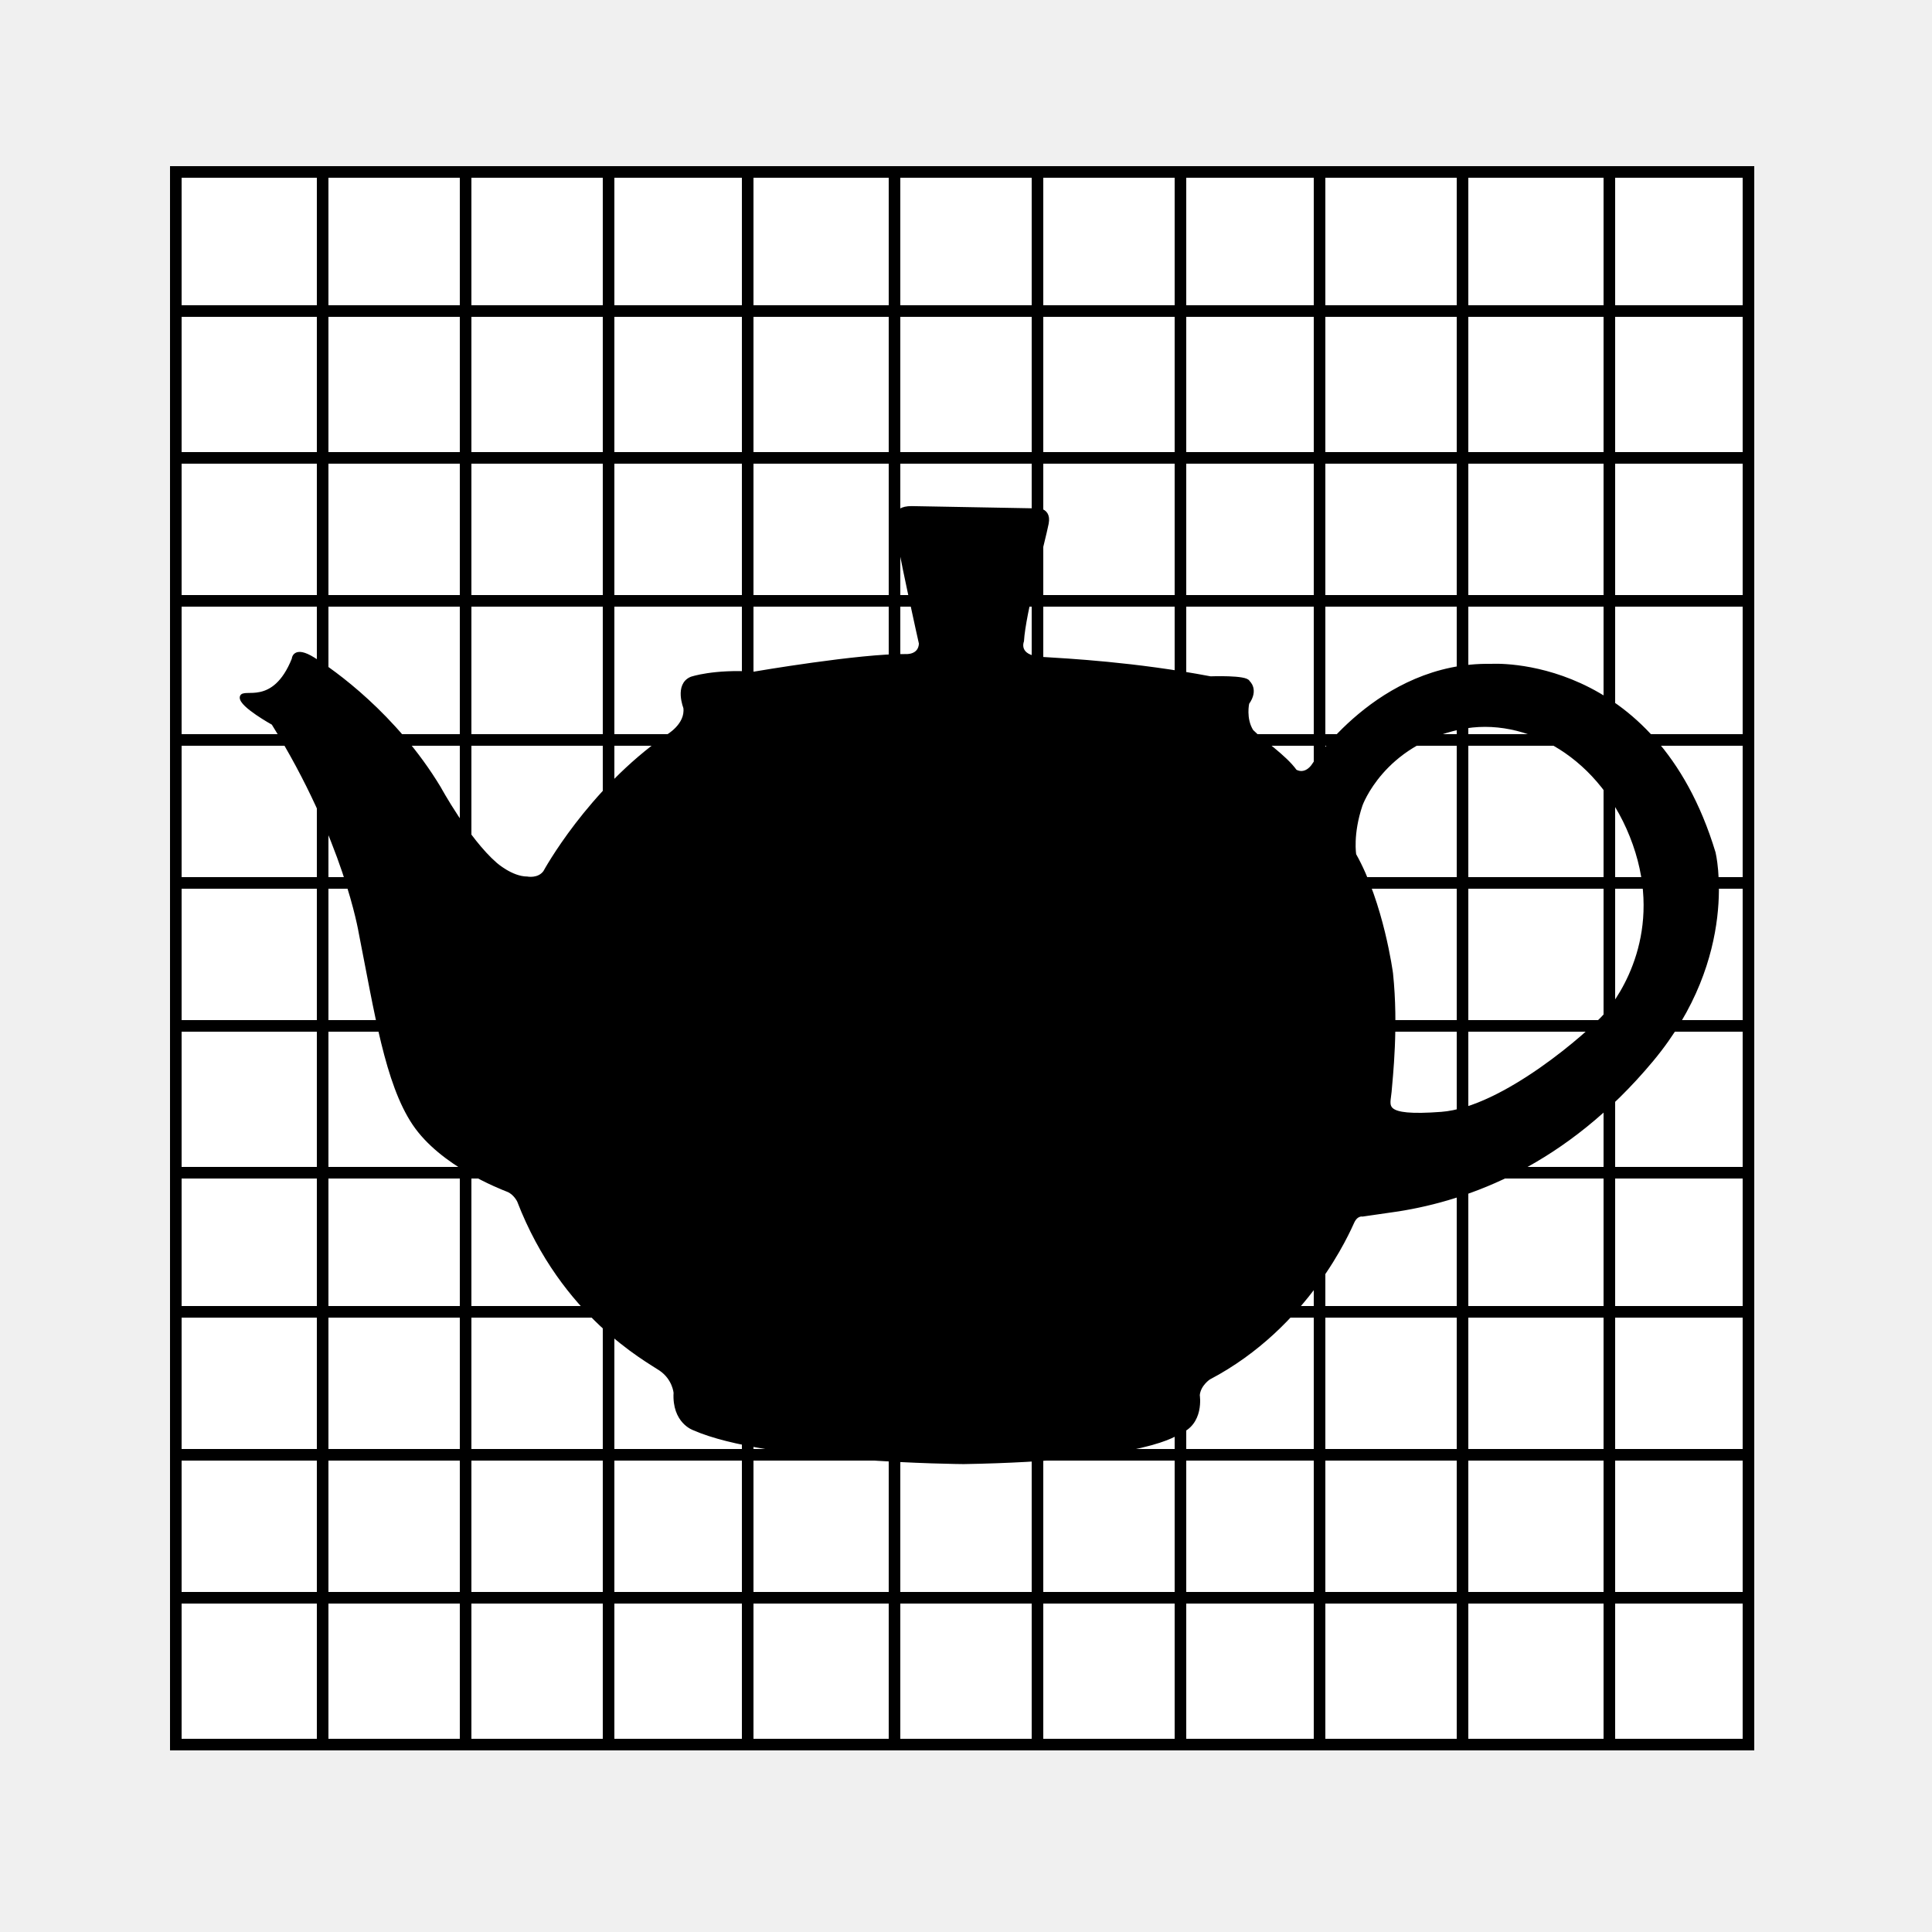
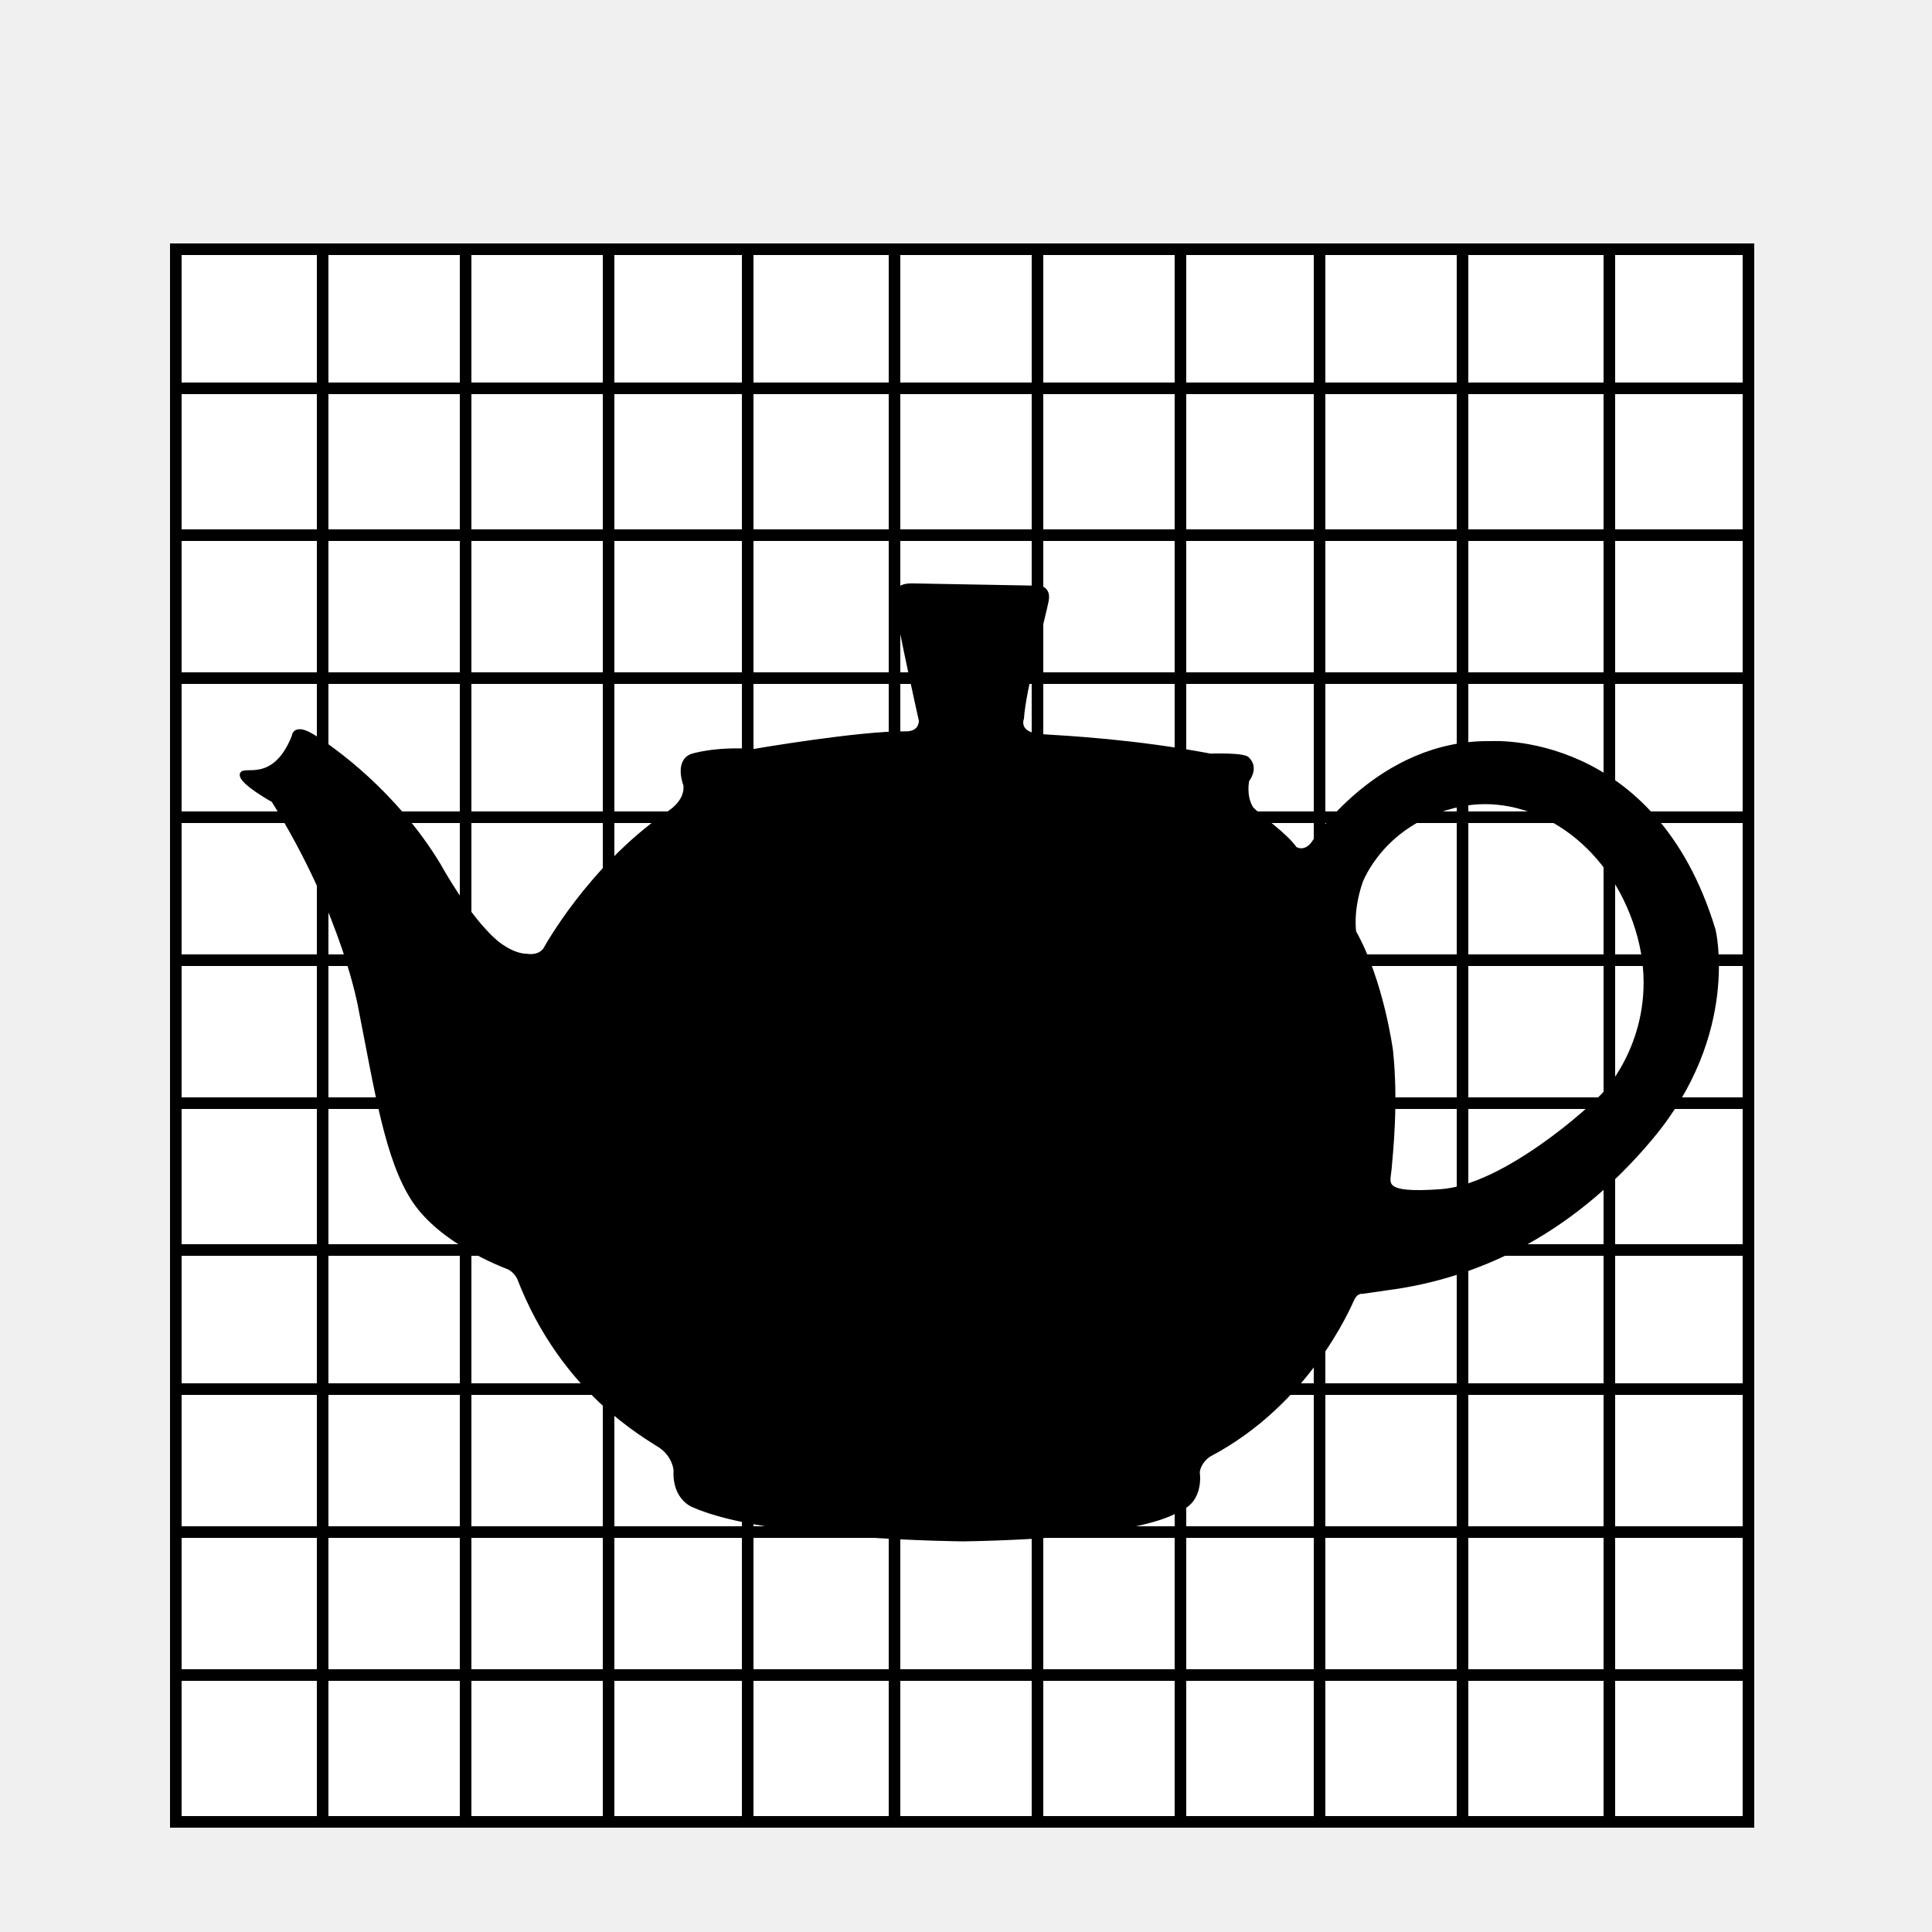
- <svg xmlns="http://www.w3.org/2000/svg" version="1.1" id="Layer_6" x="0px" y="0px" width="500px" height="500px" viewBox="0 0 500 480" enable-background="new 0 0 500 500" xml:space="preserve">
+ <svg xmlns="http://www.w3.org/2000/svg" version="1.1" id="Layer_6" x="0px" y="0px" width="500px" height="500px" viewBox="0 -20 500 480" enable-background="new 0 0 500 500" xml:space="preserve">
  <g id="Layer_10">
    <g>
      <rect x="45.5" y="34.5" fill="#FFFFFF" stroke="#000000" stroke-width="3" stroke-miterlimit="10" width="407" height="407" />
      <line fill="#FFFFFF" stroke="#000000" stroke-width="3" stroke-miterlimit="10" x1="46" y1="70.5" x2="453" y2="70.5" />
      <line fill="#FFFFFF" stroke="#000000" stroke-width="3" stroke-miterlimit="10" x1="46" y1="108.5" x2="453" y2="108.5" />
      <line fill="#FFFFFF" stroke="#000000" stroke-width="3" stroke-miterlimit="10" x1="46" y1="145.5" x2="453" y2="145.5" />
      <line fill="#FFFFFF" stroke="#000000" stroke-width="3" stroke-miterlimit="10" x1="46" y1="181.5" x2="453" y2="181.5" />
      <line fill="#FFFFFF" stroke="#000000" stroke-width="3" stroke-miterlimit="10" x1="46" y1="218.5" x2="453" y2="218.5" />
      <line fill="#FFFFFF" stroke="#000000" stroke-width="3" stroke-miterlimit="10" x1="46" y1="255.5" x2="453" y2="255.5" />
      <line fill="#FFFFFF" stroke="#000000" stroke-width="3" stroke-miterlimit="10" x1="46" y1="293.5" x2="453" y2="293.5" />
      <line fill="#FFFFFF" stroke="#000000" stroke-width="3" stroke-miterlimit="10" x1="46" y1="329.5" x2="453" y2="329.5" />
      <line fill="#FFFFFF" stroke="#000000" stroke-width="3" stroke-miterlimit="10" x1="46" y1="366.5" x2="453" y2="366.5" />
      <line fill="#FFFFFF" stroke="#000000" stroke-width="3" stroke-miterlimit="10" x1="46" y1="403.5" x2="453" y2="403.5" />
      <line fill="#FFFFFF" stroke="#000000" stroke-width="3" stroke-miterlimit="10" x1="416.5" y1="441" x2="416.5" y2="34" />
      <line fill="#FFFFFF" stroke="#000000" stroke-width="3" stroke-miterlimit="10" x1="378.5" y1="441" x2="378.5" y2="34" />
      <line fill="#FFFFFF" stroke="#000000" stroke-width="3" stroke-miterlimit="10" x1="341.5" y1="441" x2="341.5" y2="34" />
      <line fill="#FFFFFF" stroke="#000000" stroke-width="3" stroke-miterlimit="10" x1="305.5" y1="441" x2="305.5" y2="34" />
      <line fill="#FFFFFF" stroke="#000000" stroke-width="3" stroke-miterlimit="10" x1="268.5" y1="441" x2="268.5" y2="34" />
      <line fill="#FFFFFF" stroke="#000000" stroke-width="3" stroke-miterlimit="10" x1="231.5" y1="441" x2="231.5" y2="34" />
      <line fill="#FFFFFF" stroke="#000000" stroke-width="3" stroke-miterlimit="10" x1="193.5" y1="441" x2="193.5" y2="34" />
      <line fill="#FFFFFF" stroke="#000000" stroke-width="3" stroke-miterlimit="10" x1="157.5" y1="441" x2="157.5" y2="34" />
      <line fill="#FFFFFF" stroke="#000000" stroke-width="3" stroke-miterlimit="10" x1="120.5" y1="441" x2="120.5" y2="34" />
      <line fill="#FFFFFF" stroke="#000000" stroke-width="3" stroke-miterlimit="10" x1="83.5" y1="441" x2="83.5" y2="34" />
    </g>
  </g>
  <path stroke="#000000" stroke-miterlimit="10" d="M249.399,368.406c0,0-50.829-0.369-69.781-8.721c0,0-5.23-1.703-4.799-9.257  c0,0-0.298-3.703-3.835-6.122s-25.242-13.908-36.675-43.545c0,0-0.959-2.045-2.868-2.793s-17.177-6.646-24.246-17.183  S97.414,252,93.332,231.375c0,0-3.913-24.165-22.623-54.208c0,0-8.364-4.618-8.162-6.705s8.334,2.978,13.456-9.867  c0,0,0.087-3.109,5.075,0s21.13,14.425,32.561,33.385c0,0,7.258,13.323,14.56,19.671c0,0,4.102,3.663,8.202,3.693  c0,0,3.01,0.609,4.646-1.612c0,0,11.391-21.025,31.642-35.097c0,0,5.26-2.906,4.656-7.513c0,0-2.329-5.878,1.601-7.5  c0,0,5.75-1.985,16.215-1.304c0,0,27.53-4.729,39.234-4.548c0,0,3.735,0.305,3.922-3.225c0,0-5.88-26.17-6.286-30.92  c0,0-1.458-4.201,3.939-4.146l31.034,0.565c0,0,4.75-0.966,3.897,3.417s-5.976,23.268-6.395,30.418c0,0-1.708,4.2,5.08,4.622  s24.037,1.314,43.663,5.032c0,0,9.376-0.353,9.751,1.035c0,0,2.311,1.889-0.19,5.369c0,0-0.935,4.064,1.108,7.308  c2.61,2.669,8.559,6.555,11.258,10.343c0,0,2.307,1.571,4.539-1.189c0,0,17.123-26.662,46.204-26.092  c0,0,42.081-2.858,57.581,48.418c0,0,6.441,26.54-16.029,53.533s-47.547,35.896-65.634,38.757l-9.212,1.33  c0,0-1.585-0.307-2.593,1.838s-11.491,26.913-37.189,40.394c0,0-2.594,1.688-2.843,4.495c0,0,1.233,7.377-5.037,9.593  C304.963,360.663,297.364,367.584,249.399,368.406z" />
  <path fill="#FFFFFF" stroke="#000000" stroke-miterlimit="10" d="M360.015,241.949c0,0-2.367-18.02-9.519-30.715  c0,0-0.929-5.317,1.643-12.941c0,0,5.611-15.792,25.71-20.015c17.061-3.585,37.152,7.431,45.178,30.106  c8.024,22.675-3.087,39.291-7.346,44.165c-4.261,4.873-26.598,24.488-42.638,25.696c-16.04,1.205-13.697-1.972-13.4-5.685  C359.94,268.847,361.458,255.636,360.015,241.949z" />
  <g>
    <rect x="45.5" y="34.5" fill="none" stroke="#000000" stroke-width="3" stroke-miterlimit="10" width="407" height="407" />
    <line fill="none" stroke="#000000" stroke-width="3" stroke-miterlimit="10" x1="46" y1="70.5" x2="453" y2="70.5" />
    <line fill="none" stroke="#000000" stroke-width="3" stroke-miterlimit="10" x1="46" y1="108.5" x2="453" y2="108.5" />
    <line fill="none" stroke="#000000" stroke-width="3" stroke-miterlimit="10" x1="46" y1="145.5" x2="453" y2="145.5" />
    <line fill="none" stroke="#000000" stroke-width="3" stroke-miterlimit="10" x1="46" y1="181.5" x2="453" y2="181.5" />
    <line fill="none" stroke="#000000" stroke-width="3" stroke-miterlimit="10" x1="46" y1="218.5" x2="453" y2="218.5" />
    <line fill="none" stroke="#000000" stroke-width="3" stroke-miterlimit="10" x1="46" y1="255.5" x2="453" y2="255.5" />
    <line fill="none" stroke="#000000" stroke-width="3" stroke-miterlimit="10" x1="46" y1="293.5" x2="453" y2="293.5" />
    <line fill="none" stroke="#000000" stroke-width="3" stroke-miterlimit="10" x1="46" y1="329.5" x2="453" y2="329.5" />
    <line fill="none" stroke="#000000" stroke-width="3" stroke-miterlimit="10" x1="46" y1="366.5" x2="453" y2="366.5" />
    <line fill="none" stroke="#000000" stroke-width="3" stroke-miterlimit="10" x1="46" y1="403.5" x2="453" y2="403.5" />
    <line fill="none" stroke="#000000" stroke-width="3" stroke-miterlimit="10" x1="416.5" y1="441" x2="416.5" y2="34" />
    <line fill="none" stroke="#000000" stroke-width="3" stroke-miterlimit="10" x1="378.5" y1="441" x2="378.5" y2="34" />
    <line fill="none" stroke="#000000" stroke-width="3" stroke-miterlimit="10" x1="341.5" y1="441" x2="341.5" y2="34" />
    <line fill="none" stroke="#000000" stroke-width="3" stroke-miterlimit="10" x1="305.5" y1="441" x2="305.5" y2="34" />
    <line fill="none" stroke="#000000" stroke-width="3" stroke-miterlimit="10" x1="268.5" y1="441" x2="268.5" y2="34" />
    <line fill="none" stroke="#000000" stroke-width="3" stroke-miterlimit="10" x1="231.5" y1="441" x2="231.5" y2="34" />
    <line fill="none" stroke="#000000" stroke-width="3" stroke-miterlimit="10" x1="193.5" y1="441" x2="193.5" y2="34" />
    <line fill="none" stroke="#000000" stroke-width="3" stroke-miterlimit="10" x1="157.5" y1="441" x2="157.5" y2="34" />
    <line fill="none" stroke="#000000" stroke-width="3" stroke-miterlimit="10" x1="120.5" y1="441" x2="120.5" y2="34" />
    <line fill="none" stroke="#000000" stroke-width="3" stroke-miterlimit="10" x1="83.5" y1="441" x2="83.5" y2="34" />
  </g>
</svg>
